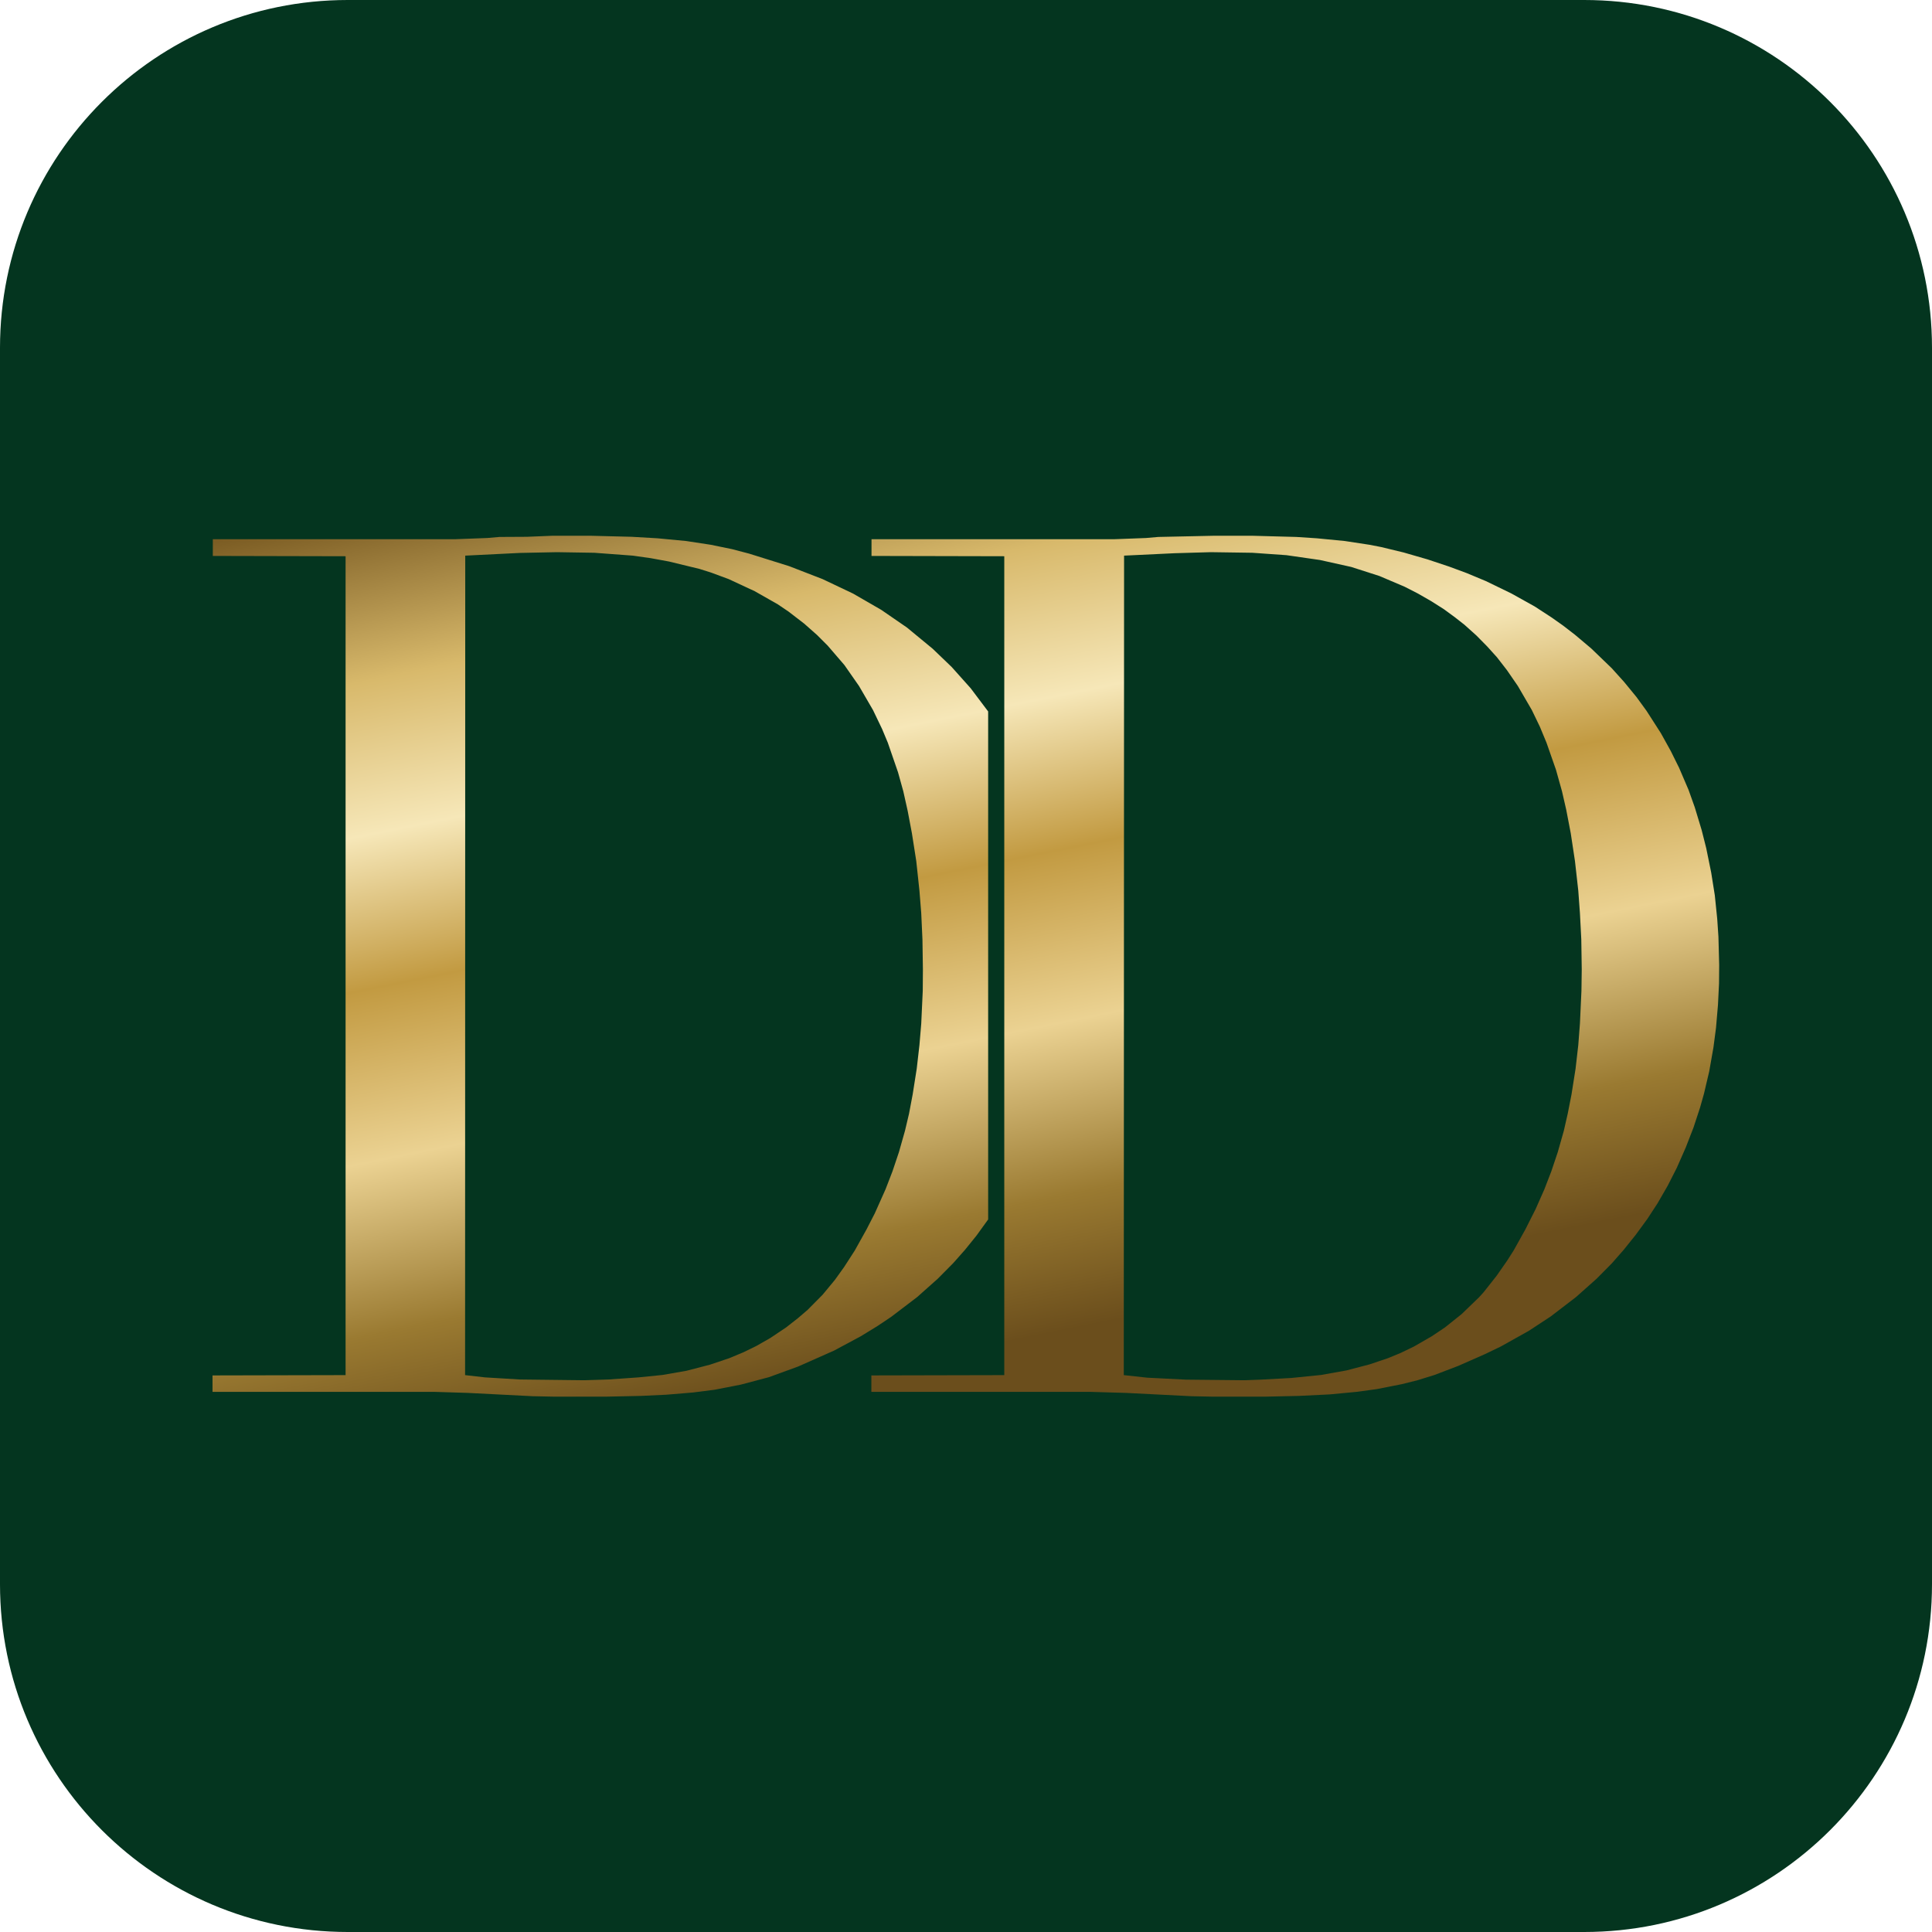
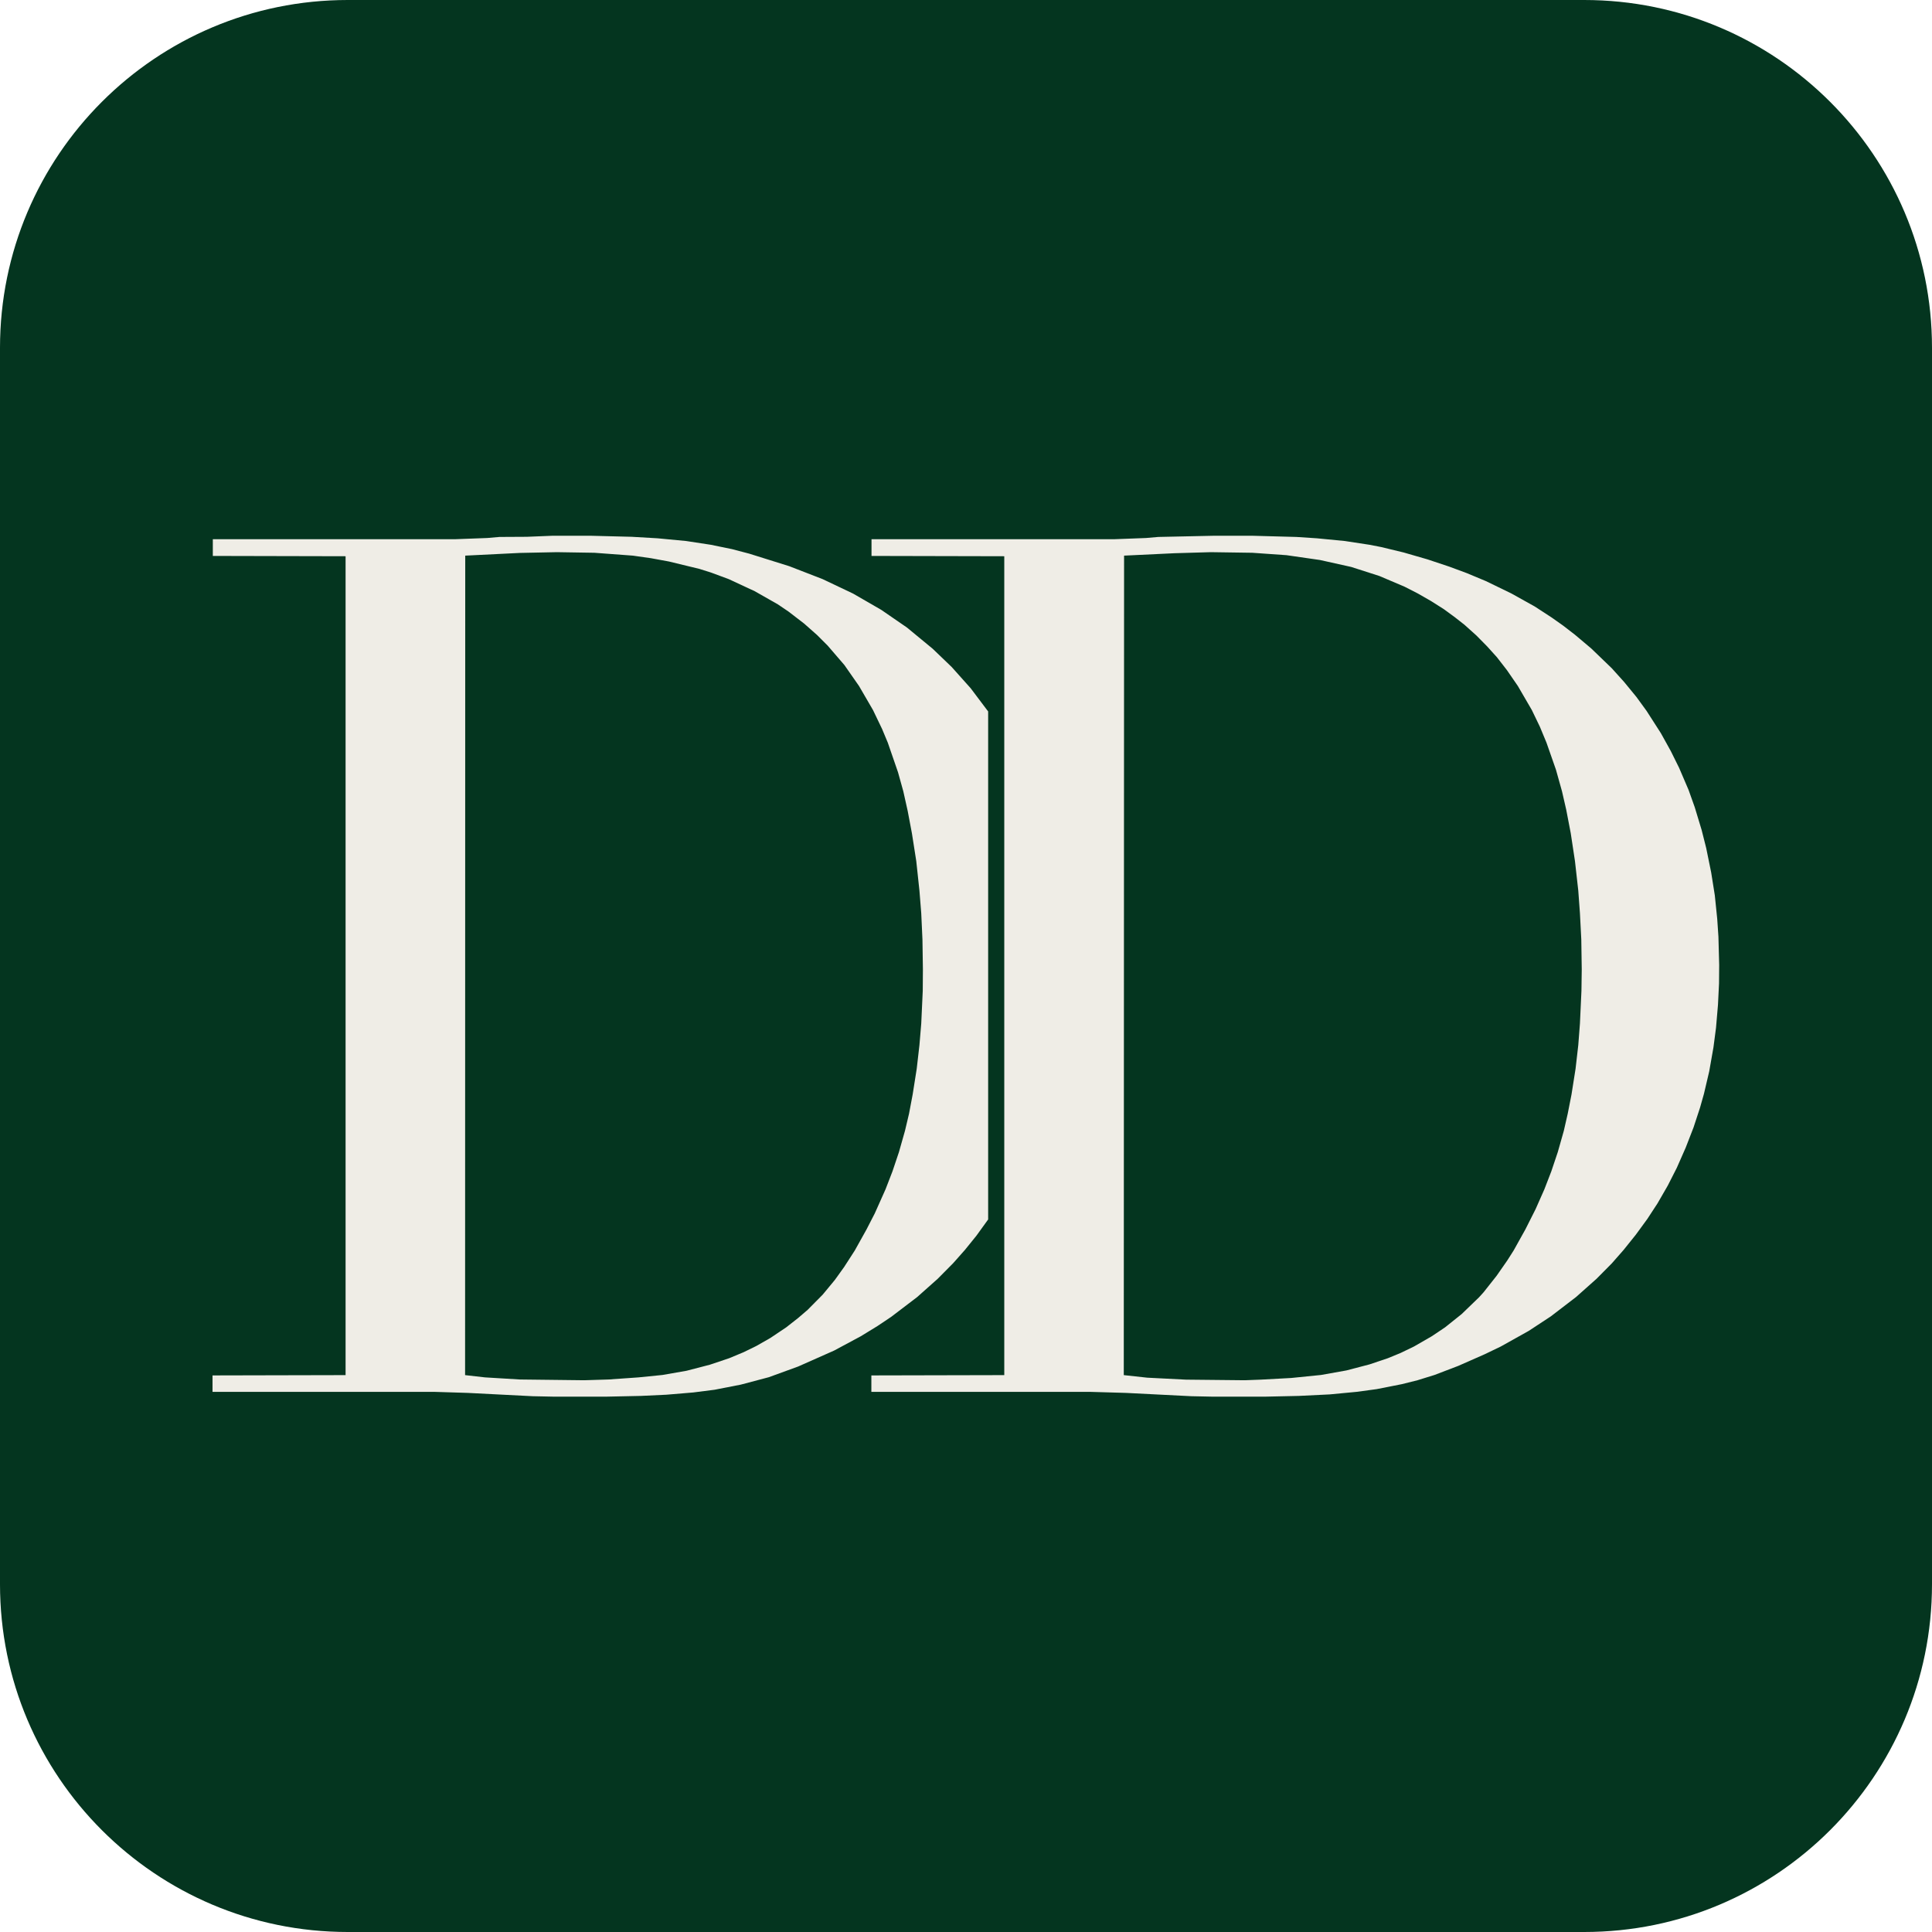
<svg xmlns="http://www.w3.org/2000/svg" viewBox="0 0 100 100">
-   <defs>
-     <linearGradient id="dd-g" x1="0" y1="0" x2=".35" y2="1">
-       <stop offset="0" stop-color="#7A5B22" />
-       <stop offset=".18" stop-color="#D8B96B" />
-       <stop offset=".34" stop-color="#F6E7B8" />
-       <stop offset=".50" stop-color="#C29A41" />
-       <stop offset=".68" stop-color="#EBD292" />
-       <stop offset=".86" stop-color="#9A7A31" />
-       <stop offset="1" stop-color="#6B4E1C" />
-     </linearGradient>
-   </defs>
  <rect width="100" height="100" rx="18" fill="#04351F" />
  <g transform="translate(11.00 27.73) scale(0.078)">
-     <path d="M928.5,87.9 914.9,74.8 904.1,65.7 896.2,59.6 888.7,54.3 877.5,47.0 861.9,38.3 845.0,30.1 832.3,24.8 820.7,20.5 806.3,15.7 790.4,11.1 775.5,7.5 767.8,6.0 751.4,3.5 732.9,1.7 719.2,0.8 689.8,0.0 664.8,0.0 627.6,0.8 619.5,1.5 598.4,2.3 437.3,2.3 437.3,13.4 525.4,13.6 525.4,557.0 437.2,557.2 437.2,568.1 582.1,568.1 606.1,568.8 649.6,571.0 664.0,571.3 698.1,571.3 720.8,570.8 741.3,569.8 759.2,568.1 772.5,566.3 789.2,563.0 799.6,560.4 810.9,556.9 826.6,550.9 844.3,543.1 854.9,538.0 873.5,527.6 888.1,518.0 904.8,505.2 918.5,493.0 928.5,482.9 936.4,473.9 944.5,463.8 952.1,453.4 958.9,443.0 965.7,431.2 971.7,419.4 977.6,406.0 982.8,392.6 987.1,379.5 989.7,370.3 993.2,355.4 996.0,339.5 997.7,326.5 999.0,311.3 999.7,297.1 999.8,284.8 999.3,266.1 998.5,254.2 996.9,238.6 994.5,223.5 991.2,207.3 988.2,195.4 983.6,180.2 979.5,168.7 973.2,154.0 967.7,142.9 961.1,131.0 951.6,116.2 944.9,107.0 936.7,97.0ZM604.9,13.2 638.4,11.6 662.5,10.9 690.0,11.3 712.7,12.9 734.9,16.1 755.6,20.7 774.3,26.7 791.0,33.8 799.8,38.3 808.7,43.4 817.2,48.8 824.3,54.0 830.8,59.1 838.7,66.2 845.8,73.4 852.3,80.6 858.9,89.1 866.2,99.7 875.5,115.7 880.8,126.7 885.2,137.3 891.5,155.3 895.5,169.6 898.3,181.8 901.3,197.4 904.1,215.9 906.3,235.5 907.4,250.5 908.3,267.9 908.6,287.8 908.4,302.0 907.4,323.7 906.3,338.0 904.5,353.7 901.8,370.8 899.3,383.5 896.7,394.9 892.7,409.0 888.4,421.8 883.8,433.7 878.0,446.8 871.2,460.3 863.4,474.3 859.2,480.9 852.1,491.1 843.4,502.1 840.4,505.4 828.9,516.5 817.9,525.3 809.1,531.2 797.3,538.0 788.4,542.3 779.9,545.8 767.7,549.9 752.4,553.9 735.6,556.9 715.8,558.9 695.6,560.0 684.9,560.4 646.0,560.0 620.3,558.7 604.7,557.0ZM490.5,87.1 477.9,75.0 460.8,60.9 443.8,49.2 425.1,38.4 404.9,28.8 382.7,20.2 356.2,11.9 344.8,8.9 330.7,6.0 314.3,3.5 295.4,1.7 278.2,0.7 250.7,0.0 225.7,0.0 208.6,0.7 190.4,0.8 182.3,1.5 161.0,2.3 0.2,2.3 0.2,13.4 88.3,13.6 88.3,557.0 0.0,557.2 0.0,568.1 147.0,568.1 169.4,568.8 212.5,571.0 226.9,571.3 260.8,571.3 284.2,570.8 301.2,570.0 319.1,568.5 333.2,566.7 350.6,563.3 369.1,558.4 388.6,551.3 412.5,540.7 430.2,531.2 441.3,524.4 450.4,518.3 467.6,505.2 481.2,493.1 491.5,482.7 499.3,473.9 506.9,464.5 514.7,453.7 514.7,116.6 503.1,101.2ZM167.7,13.2 204.0,11.4 228.5,10.9 253.4,11.3 278.9,13.2 290.9,14.9 302.9,17.1 323.1,22.0 331.0,24.5 342.6,28.8 359.8,36.8 375.1,45.5 382.2,50.3 392.6,58.3 401.2,65.9 408.2,72.9 419.3,85.8 429.0,99.7 438.3,115.7 444.3,128.2 448.1,137.3 454.9,157.0 458.4,169.6 461.3,182.6 464.1,197.4 467.0,215.9 469.1,235.5 470.3,250.5 471.1,267.9 471.4,287.8 471.3,302.0 470.3,323.7 469.1,338.0 467.3,353.7 464.6,370.8 462.2,383.5 459.5,394.9 455.5,409.0 451.2,421.8 446.6,433.7 439.5,449.6 434.0,460.3 426.2,474.3 419.1,485.3 413.0,493.8 404.9,503.6 394.9,513.7 388.6,519.1 380.7,525.3 370.1,532.4 360.8,537.7 352.4,541.8 342.8,545.8 330.0,550.1 314.6,554.1 298.6,556.9 282.7,558.5 262.8,559.9 246.6,560.4 204.0,559.9 180.8,558.5 167.6,557.0Z" fill-rule="evenodd" fill="url(#dd-g)" />
+     <path d="M928.5,87.9 914.9,74.8 904.1,65.7 896.2,59.6 888.7,54.3 877.5,47.0 861.9,38.3 845.0,30.1 832.3,24.8 820.7,20.5 806.3,15.7 790.4,11.1 775.5,7.5 767.8,6.0 751.4,3.5 732.9,1.7 719.2,0.8 689.8,0.0 664.8,0.0 627.6,0.8 619.5,1.5 598.4,2.3 437.3,2.3 437.3,13.4 525.4,13.6 525.4,557.0 437.2,557.2 437.2,568.1 582.1,568.1 606.1,568.8 649.6,571.0 664.0,571.3 698.1,571.3 720.8,570.8 741.3,569.8 759.2,568.1 772.5,566.3 789.2,563.0 799.6,560.4 810.9,556.9 826.6,550.9 844.3,543.1 854.9,538.0 873.5,527.6 888.1,518.0 904.8,505.2 918.5,493.0 928.5,482.9 936.4,473.9 944.5,463.8 952.1,453.4 958.9,443.0 965.7,431.2 971.7,419.4 977.6,406.0 982.8,392.6 987.1,379.5 989.7,370.3 993.2,355.4 996.0,339.5 997.7,326.5 999.0,311.3 999.7,297.1 999.8,284.8 999.3,266.1 998.5,254.2 996.9,238.6 994.5,223.5 991.2,207.3 988.2,195.4 983.6,180.2 979.5,168.7 973.2,154.0 967.7,142.9 961.1,131.0 951.6,116.2 944.9,107.0 936.7,97.0ZM604.9,13.2 638.4,11.6 662.5,10.9 690.0,11.3 712.7,12.9 734.9,16.1 755.6,20.7 774.3,26.7 791.0,33.8 799.8,38.3 808.7,43.4 817.2,48.8 824.3,54.0 830.8,59.1 838.7,66.2 845.8,73.4 852.3,80.6 858.9,89.1 866.2,99.7 875.5,115.7 880.8,126.7 885.2,137.3 891.5,155.3 895.5,169.6 898.3,181.8 901.3,197.4 904.1,215.9 906.3,235.5 907.4,250.5 908.3,267.9 908.6,287.8 908.4,302.0 907.4,323.7 906.3,338.0 904.5,353.7 901.8,370.8 899.3,383.5 896.7,394.9 892.7,409.0 888.4,421.8 883.8,433.7 878.0,446.8 871.2,460.3 863.4,474.3 859.2,480.9 852.1,491.1 843.4,502.1 840.4,505.4 828.9,516.5 817.9,525.3 809.1,531.2 797.3,538.0 788.4,542.3 779.9,545.8 767.7,549.9 752.4,553.9 735.6,556.9 715.8,558.9 695.6,560.0 684.9,560.4 646.0,560.0 620.3,558.7 604.7,557.0ZM490.5,87.1 477.9,75.0 460.8,60.9 443.8,49.2 425.1,38.4 404.9,28.8 382.7,20.2 356.2,11.9 344.8,8.9 330.7,6.0 314.3,3.5 295.4,1.7 278.2,0.7 250.7,0.0 225.7,0.0 208.6,0.7 190.4,0.8 182.3,1.5 161.0,2.3 0.2,2.3 0.2,13.4 88.3,13.6 88.3,557.0 0.0,557.2 0.0,568.1 147.0,568.1 169.4,568.8 212.5,571.0 226.9,571.3 260.8,571.3 284.2,570.8 301.2,570.0 319.1,568.5 333.2,566.7 350.6,563.3 369.1,558.4 388.6,551.3 412.5,540.7 430.2,531.2 441.3,524.4 450.4,518.3 467.6,505.2 481.2,493.1 491.5,482.7 499.3,473.9 506.9,464.5 514.7,453.7 514.7,116.6 503.1,101.2ZM167.7,13.2 204.0,11.4 228.5,10.9 253.4,11.3 278.9,13.2 290.9,14.9 302.9,17.1 323.1,22.0 331.0,24.5 342.6,28.8 359.8,36.8 375.1,45.5 382.2,50.3 392.6,58.3 401.2,65.9 408.2,72.9 419.3,85.8 429.0,99.7 438.3,115.7 444.3,128.2 448.1,137.3 454.9,157.0 458.4,169.6 461.3,182.6 464.1,197.4 467.0,215.9 469.1,235.5 470.3,250.5 471.1,267.9 471.4,287.8 471.3,302.0 470.3,323.7 469.1,338.0 467.3,353.7 464.6,370.8 462.2,383.5 459.5,394.9 455.5,409.0 451.2,421.8 446.6,433.7 439.5,449.6 434.0,460.3 426.2,474.3 419.1,485.3 413.0,493.8 404.9,503.6 394.9,513.7 388.6,519.1 380.7,525.3 370.1,532.4 360.8,537.7 352.4,541.8 342.8,545.8 330.0,550.1 314.6,554.1 298.6,556.9 282.7,558.5 262.8,559.9 246.6,560.4 204.0,559.9 180.8,558.5 167.6,557.0Z" fill-rule="evenodd" fill="#EFEDE6" />
  </g>
</svg>
